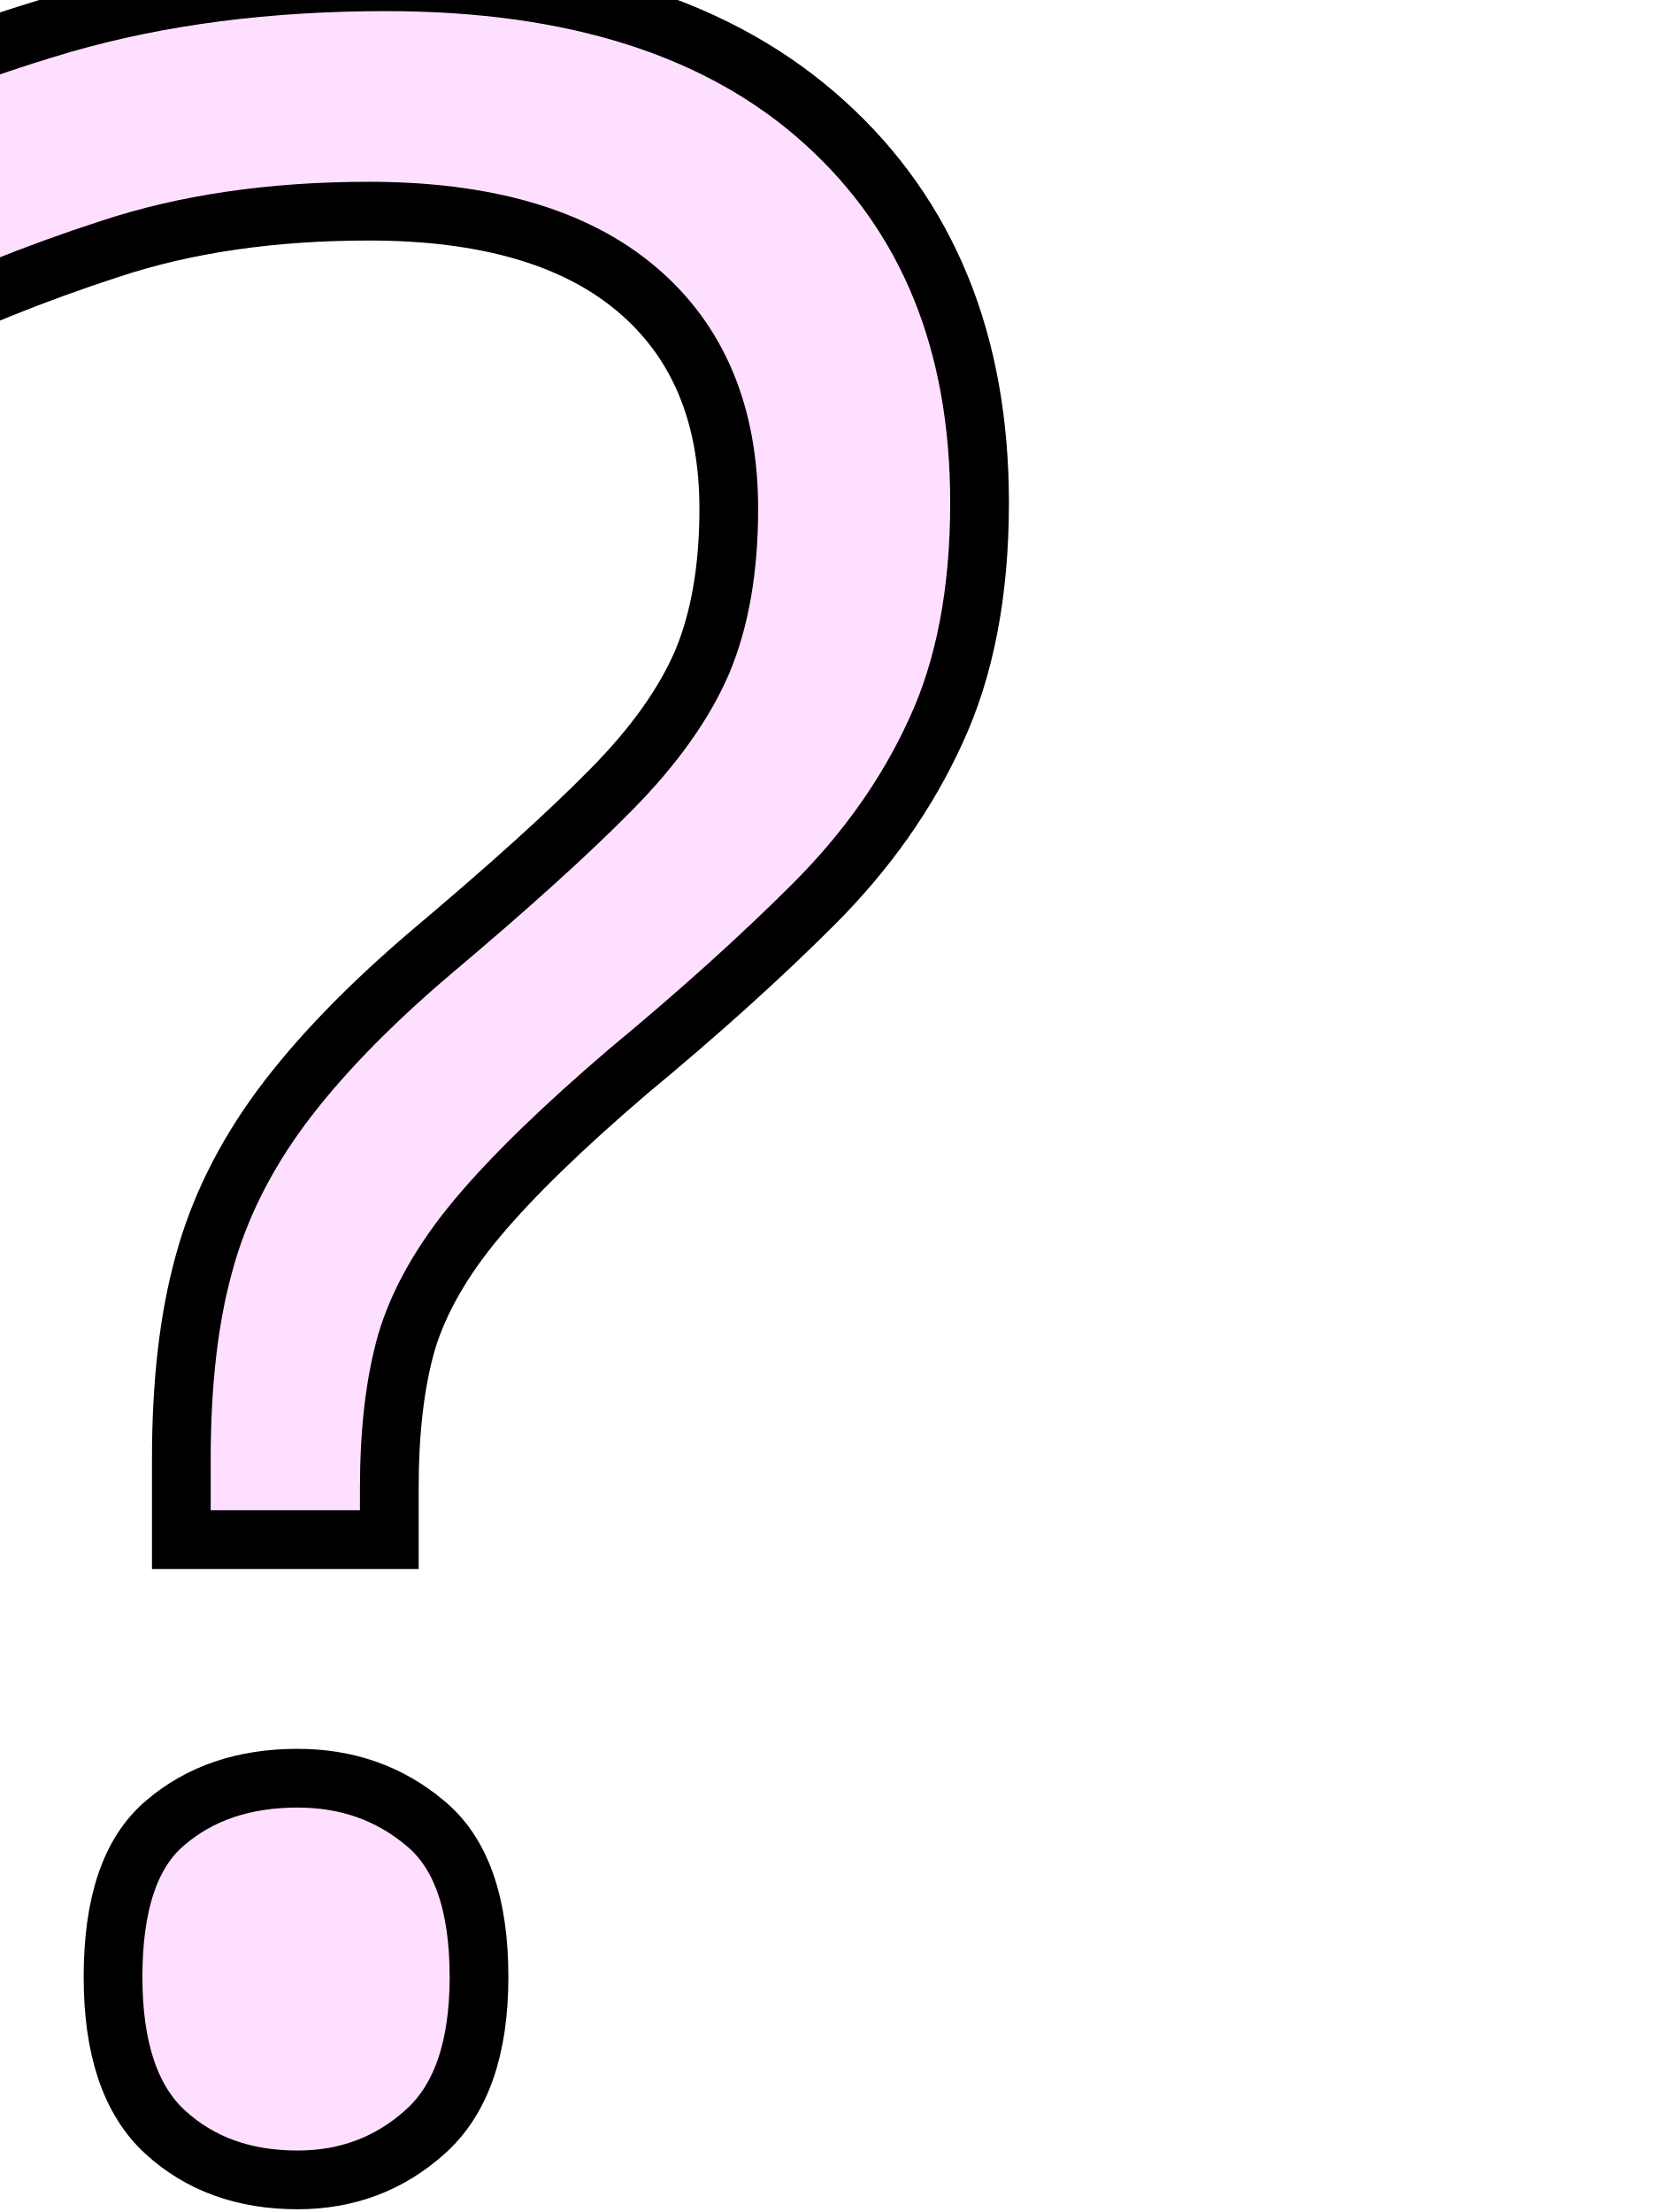
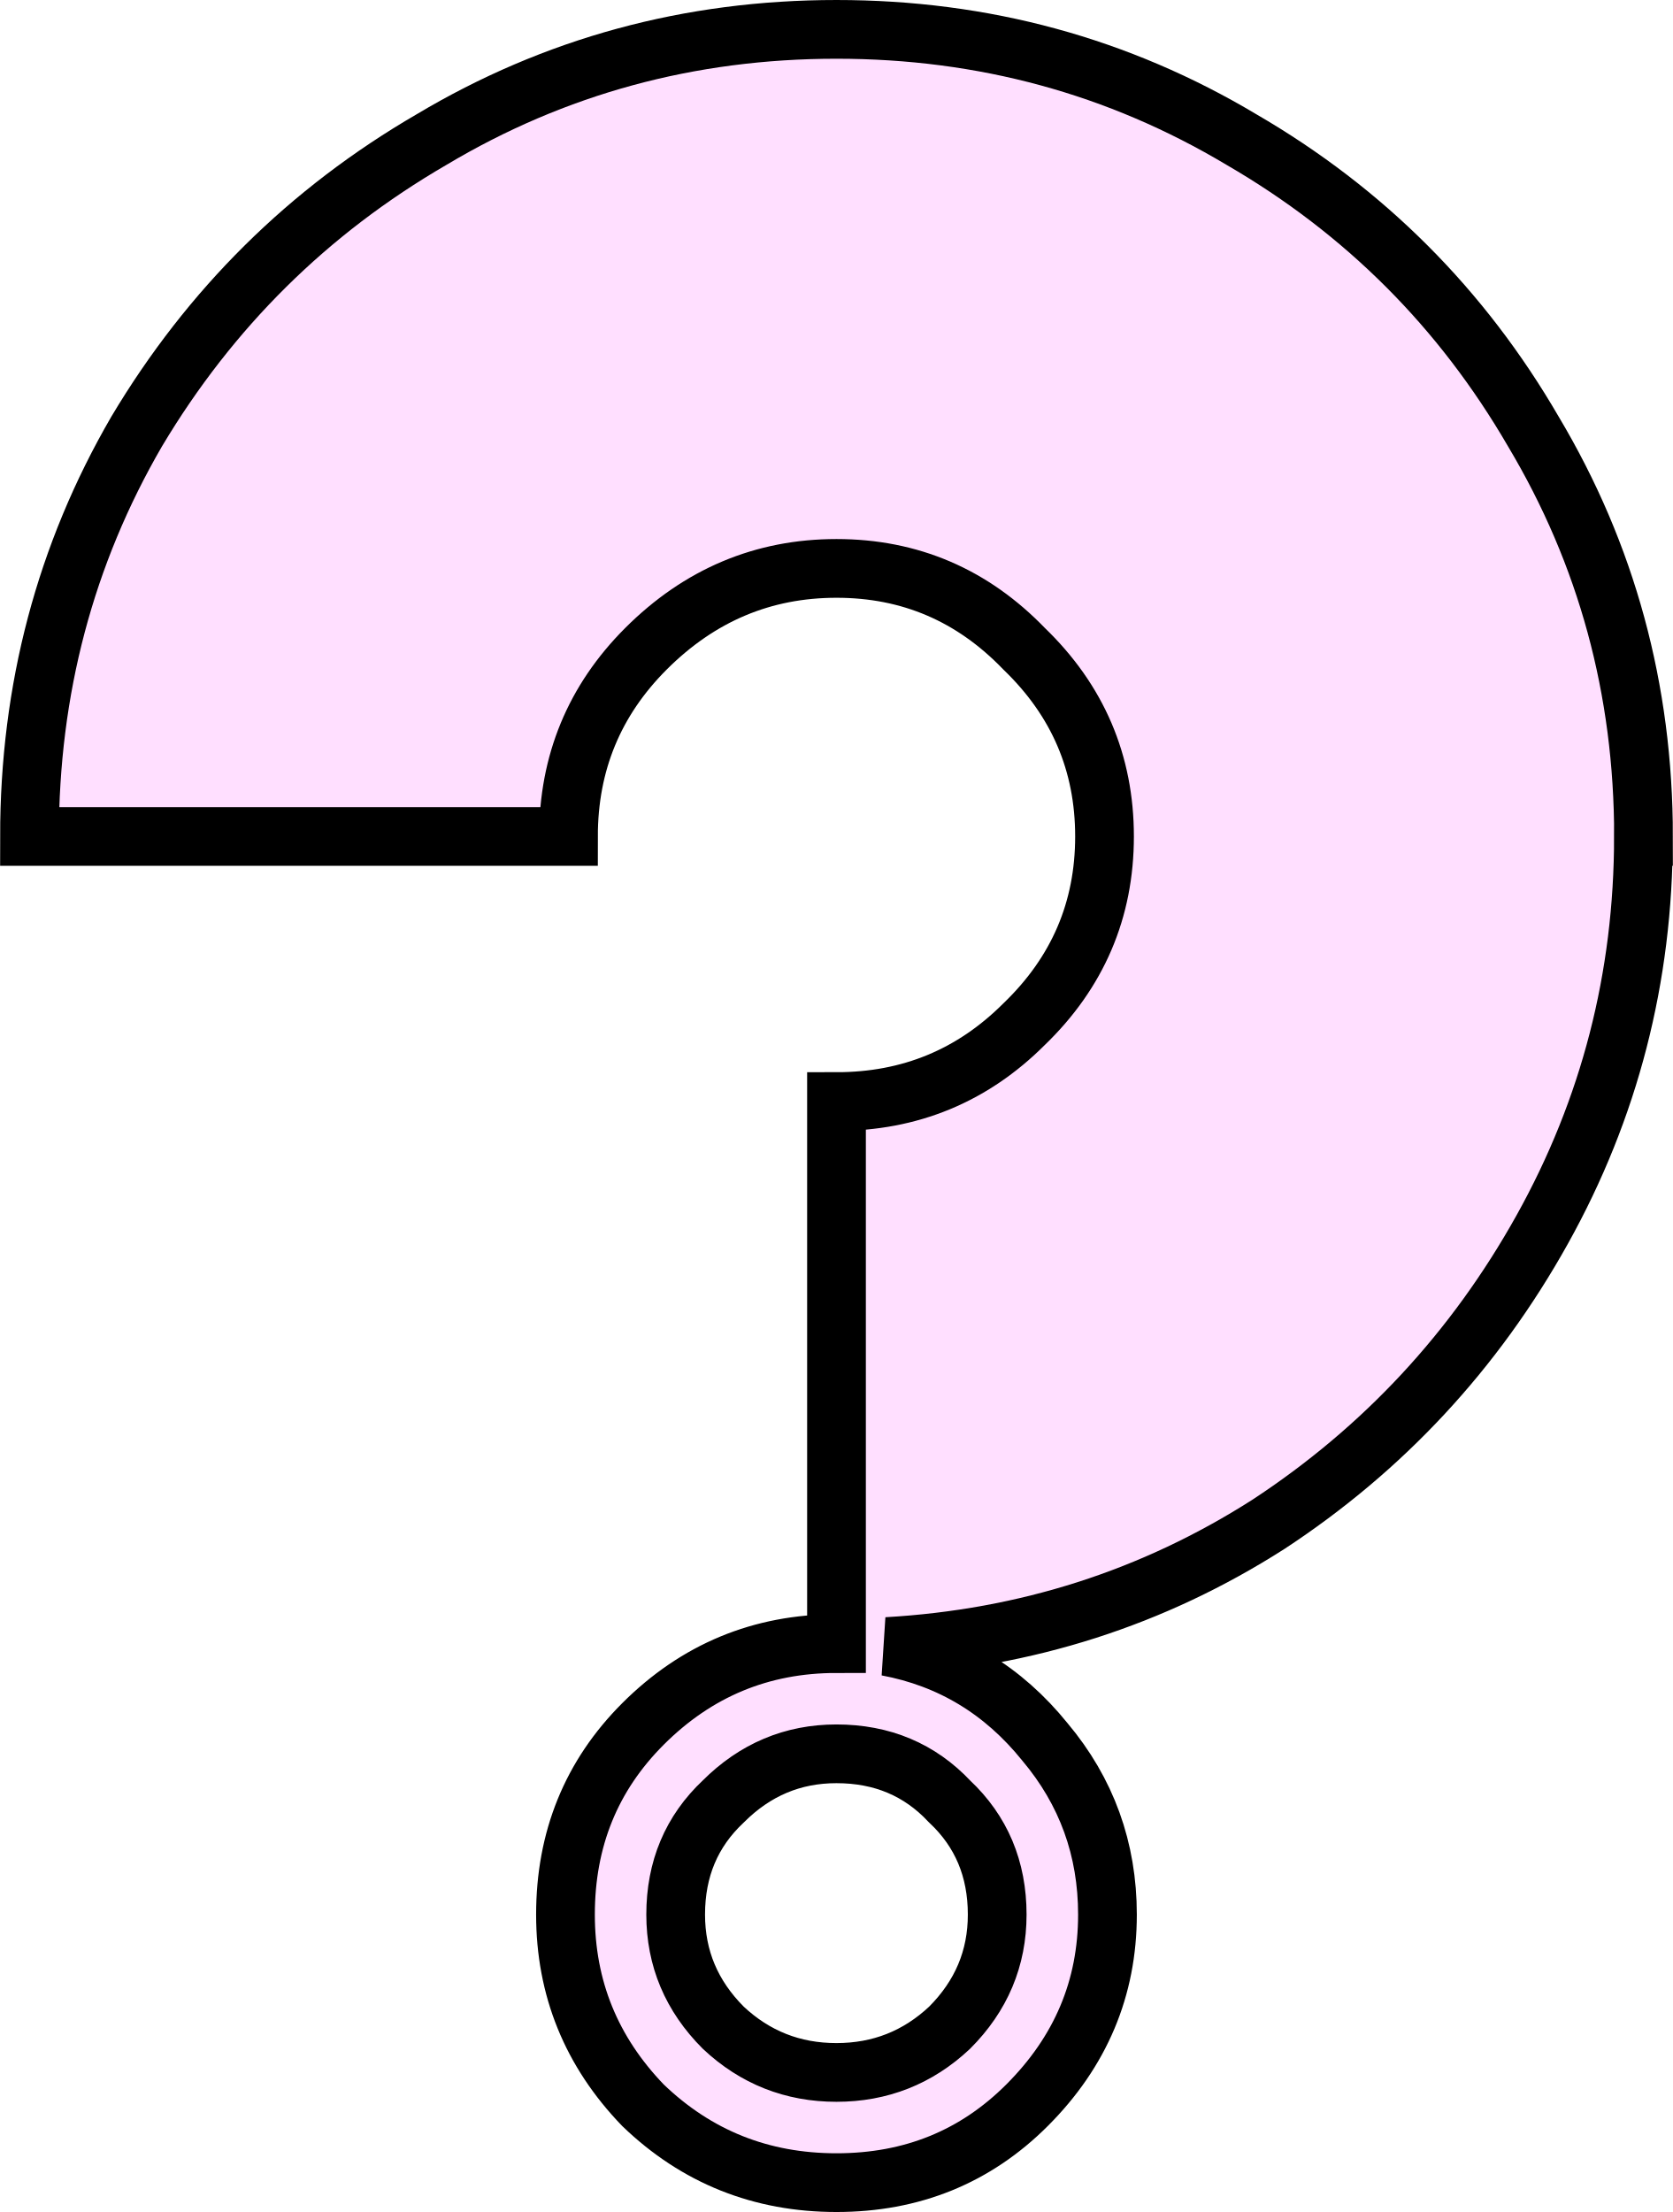
<svg xmlns="http://www.w3.org/2000/svg" width="25.639mm" height="33.9mm" viewBox="0 0 25.639 33.9" version="1.1" id="svg8">
  <defs id="defs2" />
  <g id="layer1" transform="translate(-13.20501,22.9471)">
-     <text xml:space="preserve" style="font-style:normal;font-variant:normal;font-weight:normal;font-stretch:normal;font-size:45.643px;line-height:1.25;font-family:'Major Mono Display';-inkscape-font-specification:'Major Mono Display';fill:#ffdfff;fill-opacity:1;stroke:#000000;stroke-width:0.9;stroke-miterlimit:4;stroke-dasharray:none" x="9.593" y="9.818" id="text10583">
-       <tspan id="tspan10581" style="font-style:normal;font-variant:normal;font-weight:normal;font-stretch:normal;font-family:'Major Mono Display';-inkscape-font-specification:'Major Mono Display';fill:#ffdfff;fill-opacity:1;stroke:#000000;stroke-width:0.9;stroke-miterlimit:4;stroke-dasharray:none" x="9.593" y="9.818">?</tspan>
-     </text>
+     <g aria-label="?" id="text10583" style="font-size:45.643px;line-height:1.25;font-family:'Major Mono Display';-inkscape-font-specification:'Major Mono Display';fill:#ffdfff;stroke:#000000;stroke-width:0.9">
+       <path d="m 38.394,-10.128 q 0,3.241 -1.552,6.025 -1.552,2.784 -4.199,4.519 -2.647,1.689 -5.842,1.871 1.461,0.274 2.419,1.461 0.959,1.141 0.959,2.647 0,1.689 -1.232,2.921 -1.187,1.187 -2.921,1.187 -1.734,0 -2.967,-1.187 -1.187,-1.232 -1.187,-2.921 0,-1.734 1.187,-2.921 1.232,-1.232 2.967,-1.232 v -8.307 q 1.689,0 2.876,-1.187 1.232,-1.187 1.232,-2.876 0,-1.689 -1.232,-2.876 -1.187,-1.232 -2.876,-1.232 -1.689,0 -2.921,1.232 -1.187,1.187 -1.187,2.876 h -8.261 q 0,-3.378 1.643,-6.207 1.689,-2.83 4.519,-4.473 2.83,-1.689 6.207,-1.689 3.378,0 6.207,1.689 2.83,1.643 4.473,4.473 1.689,2.83 1.689,6.207 z M 28.489,6.395 q 0,-1.05 -0.73,-1.734 -0.685,-0.73 -1.734,-0.73 -1.004,0 -1.734,0.73 -0.73,0.685 -0.73,1.734 0,1.004 0.73,1.734 0.73,0.685 1.734,0.685 1.004,0 1.734,-0.685 0.73,-0.73 0.73,-1.734 z" id="path909" />
+     </g>
  </g>
</svg>
